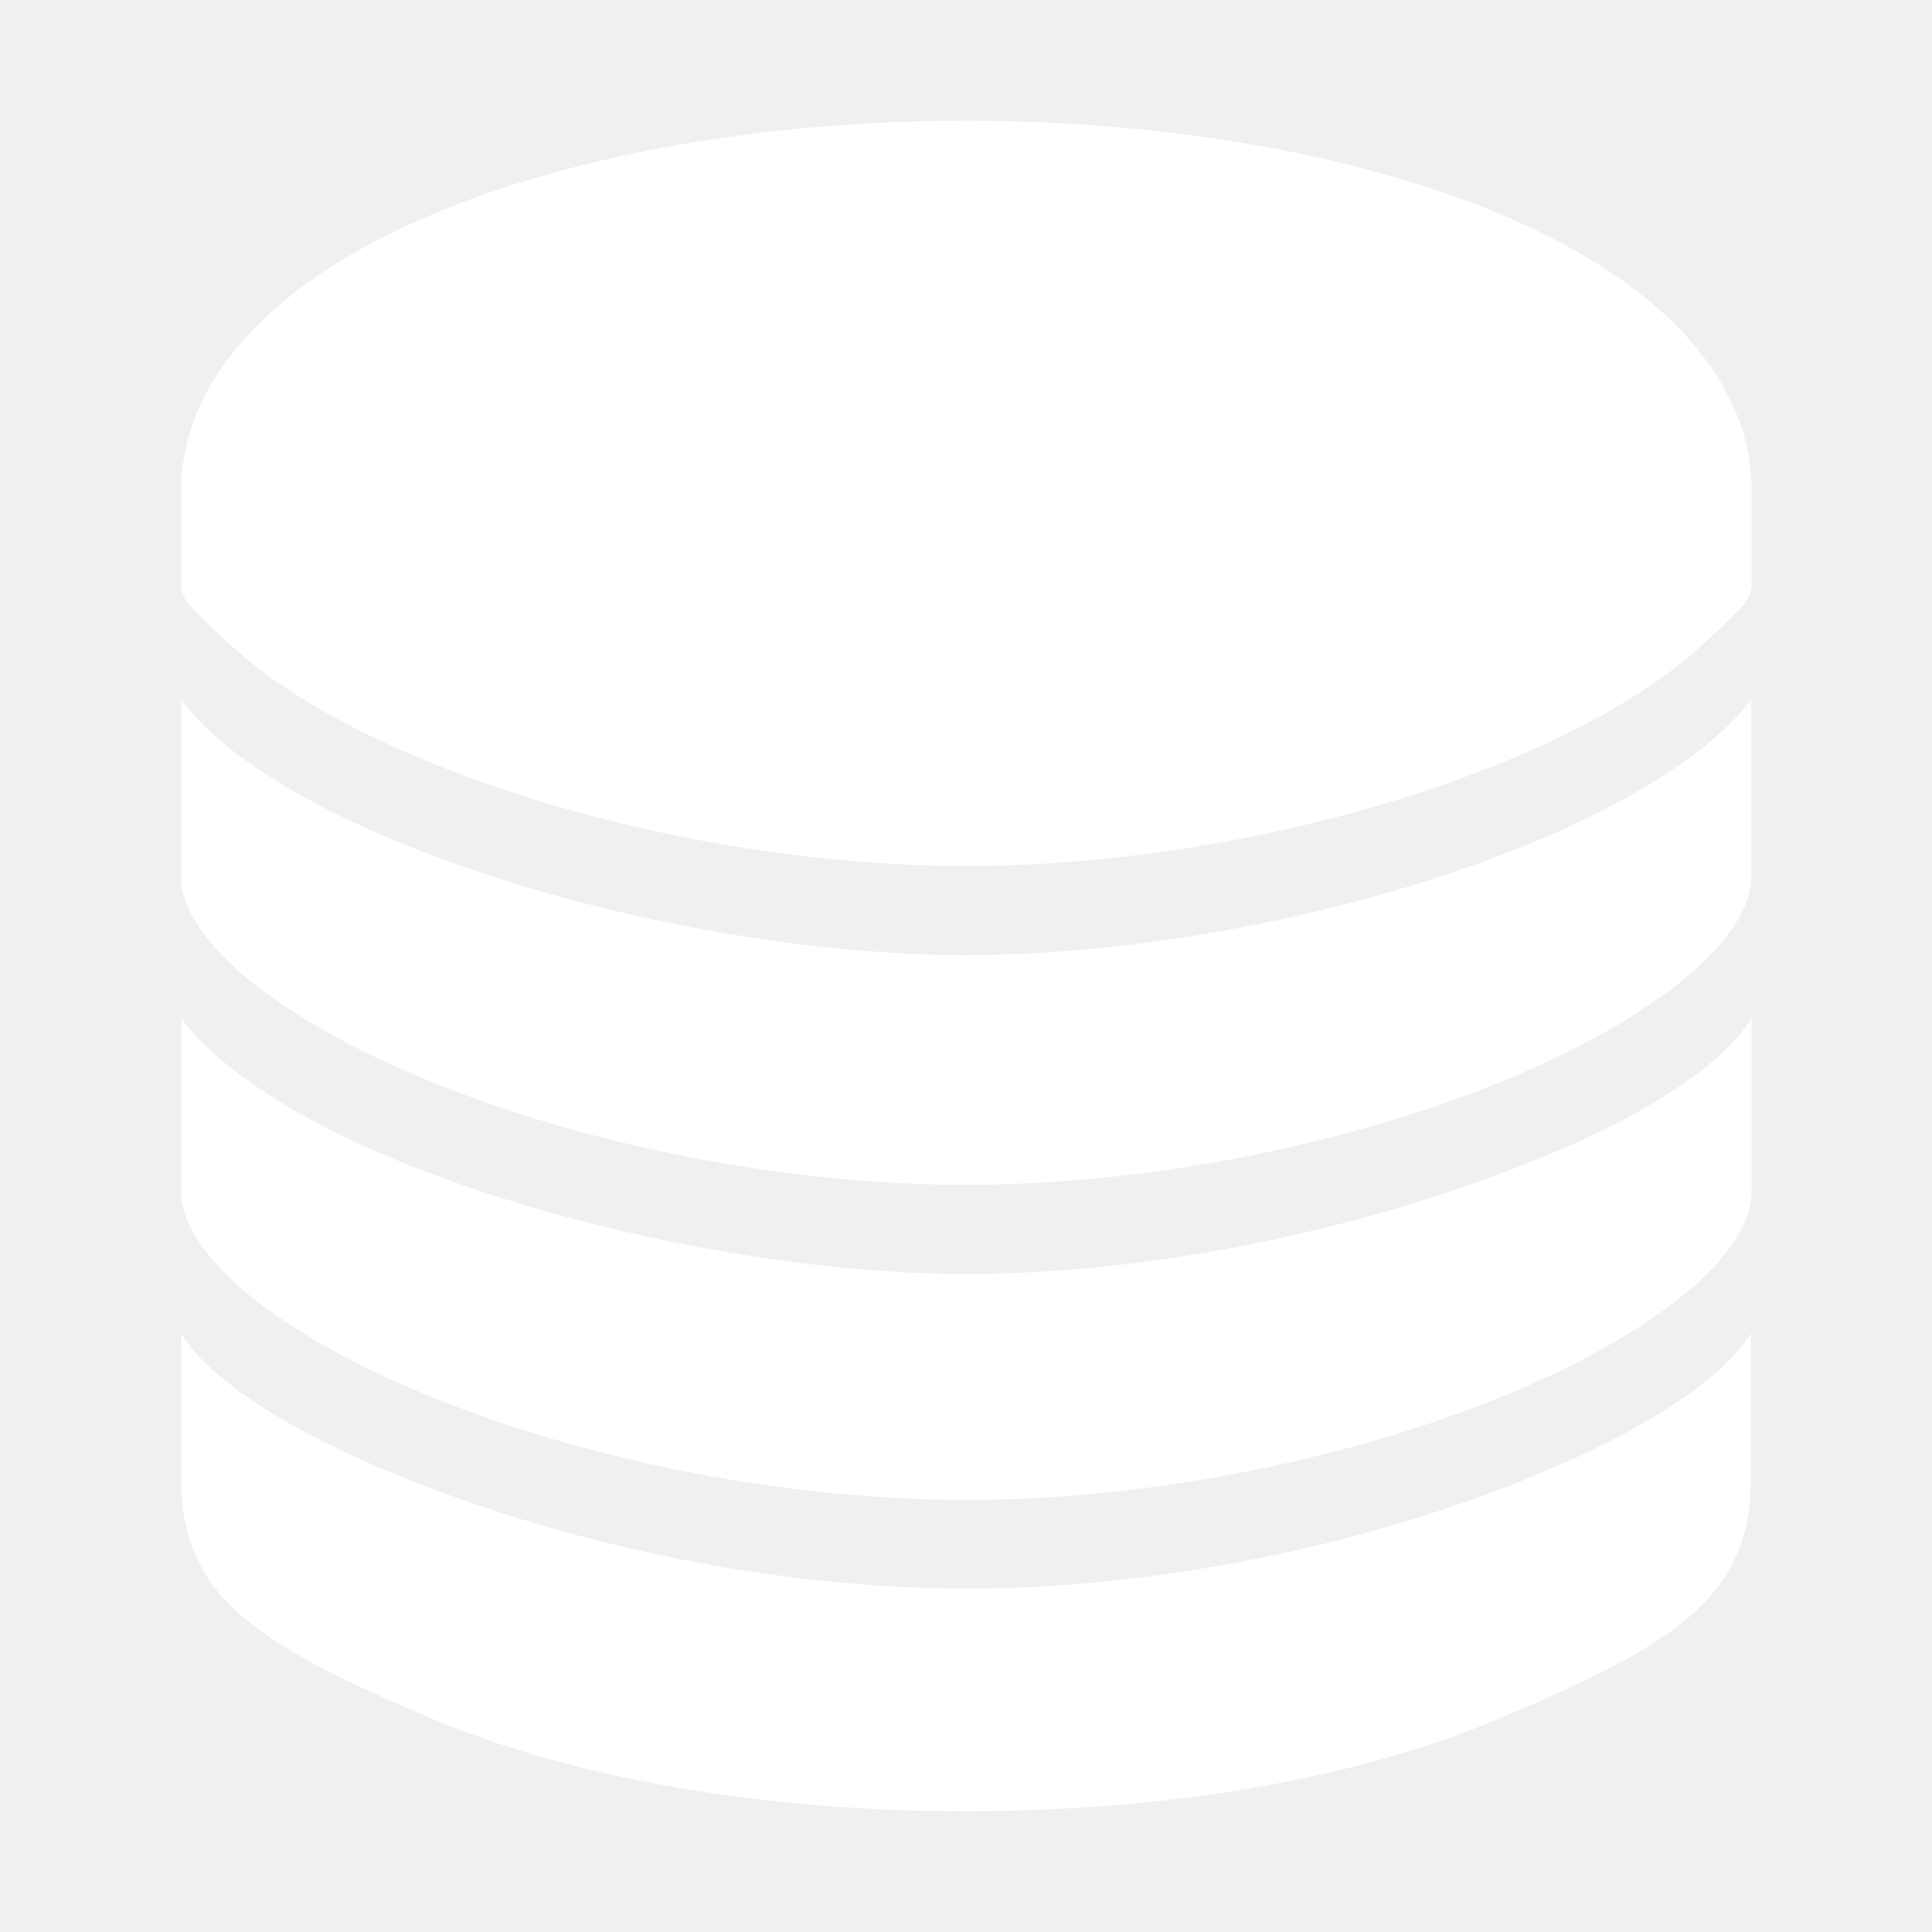
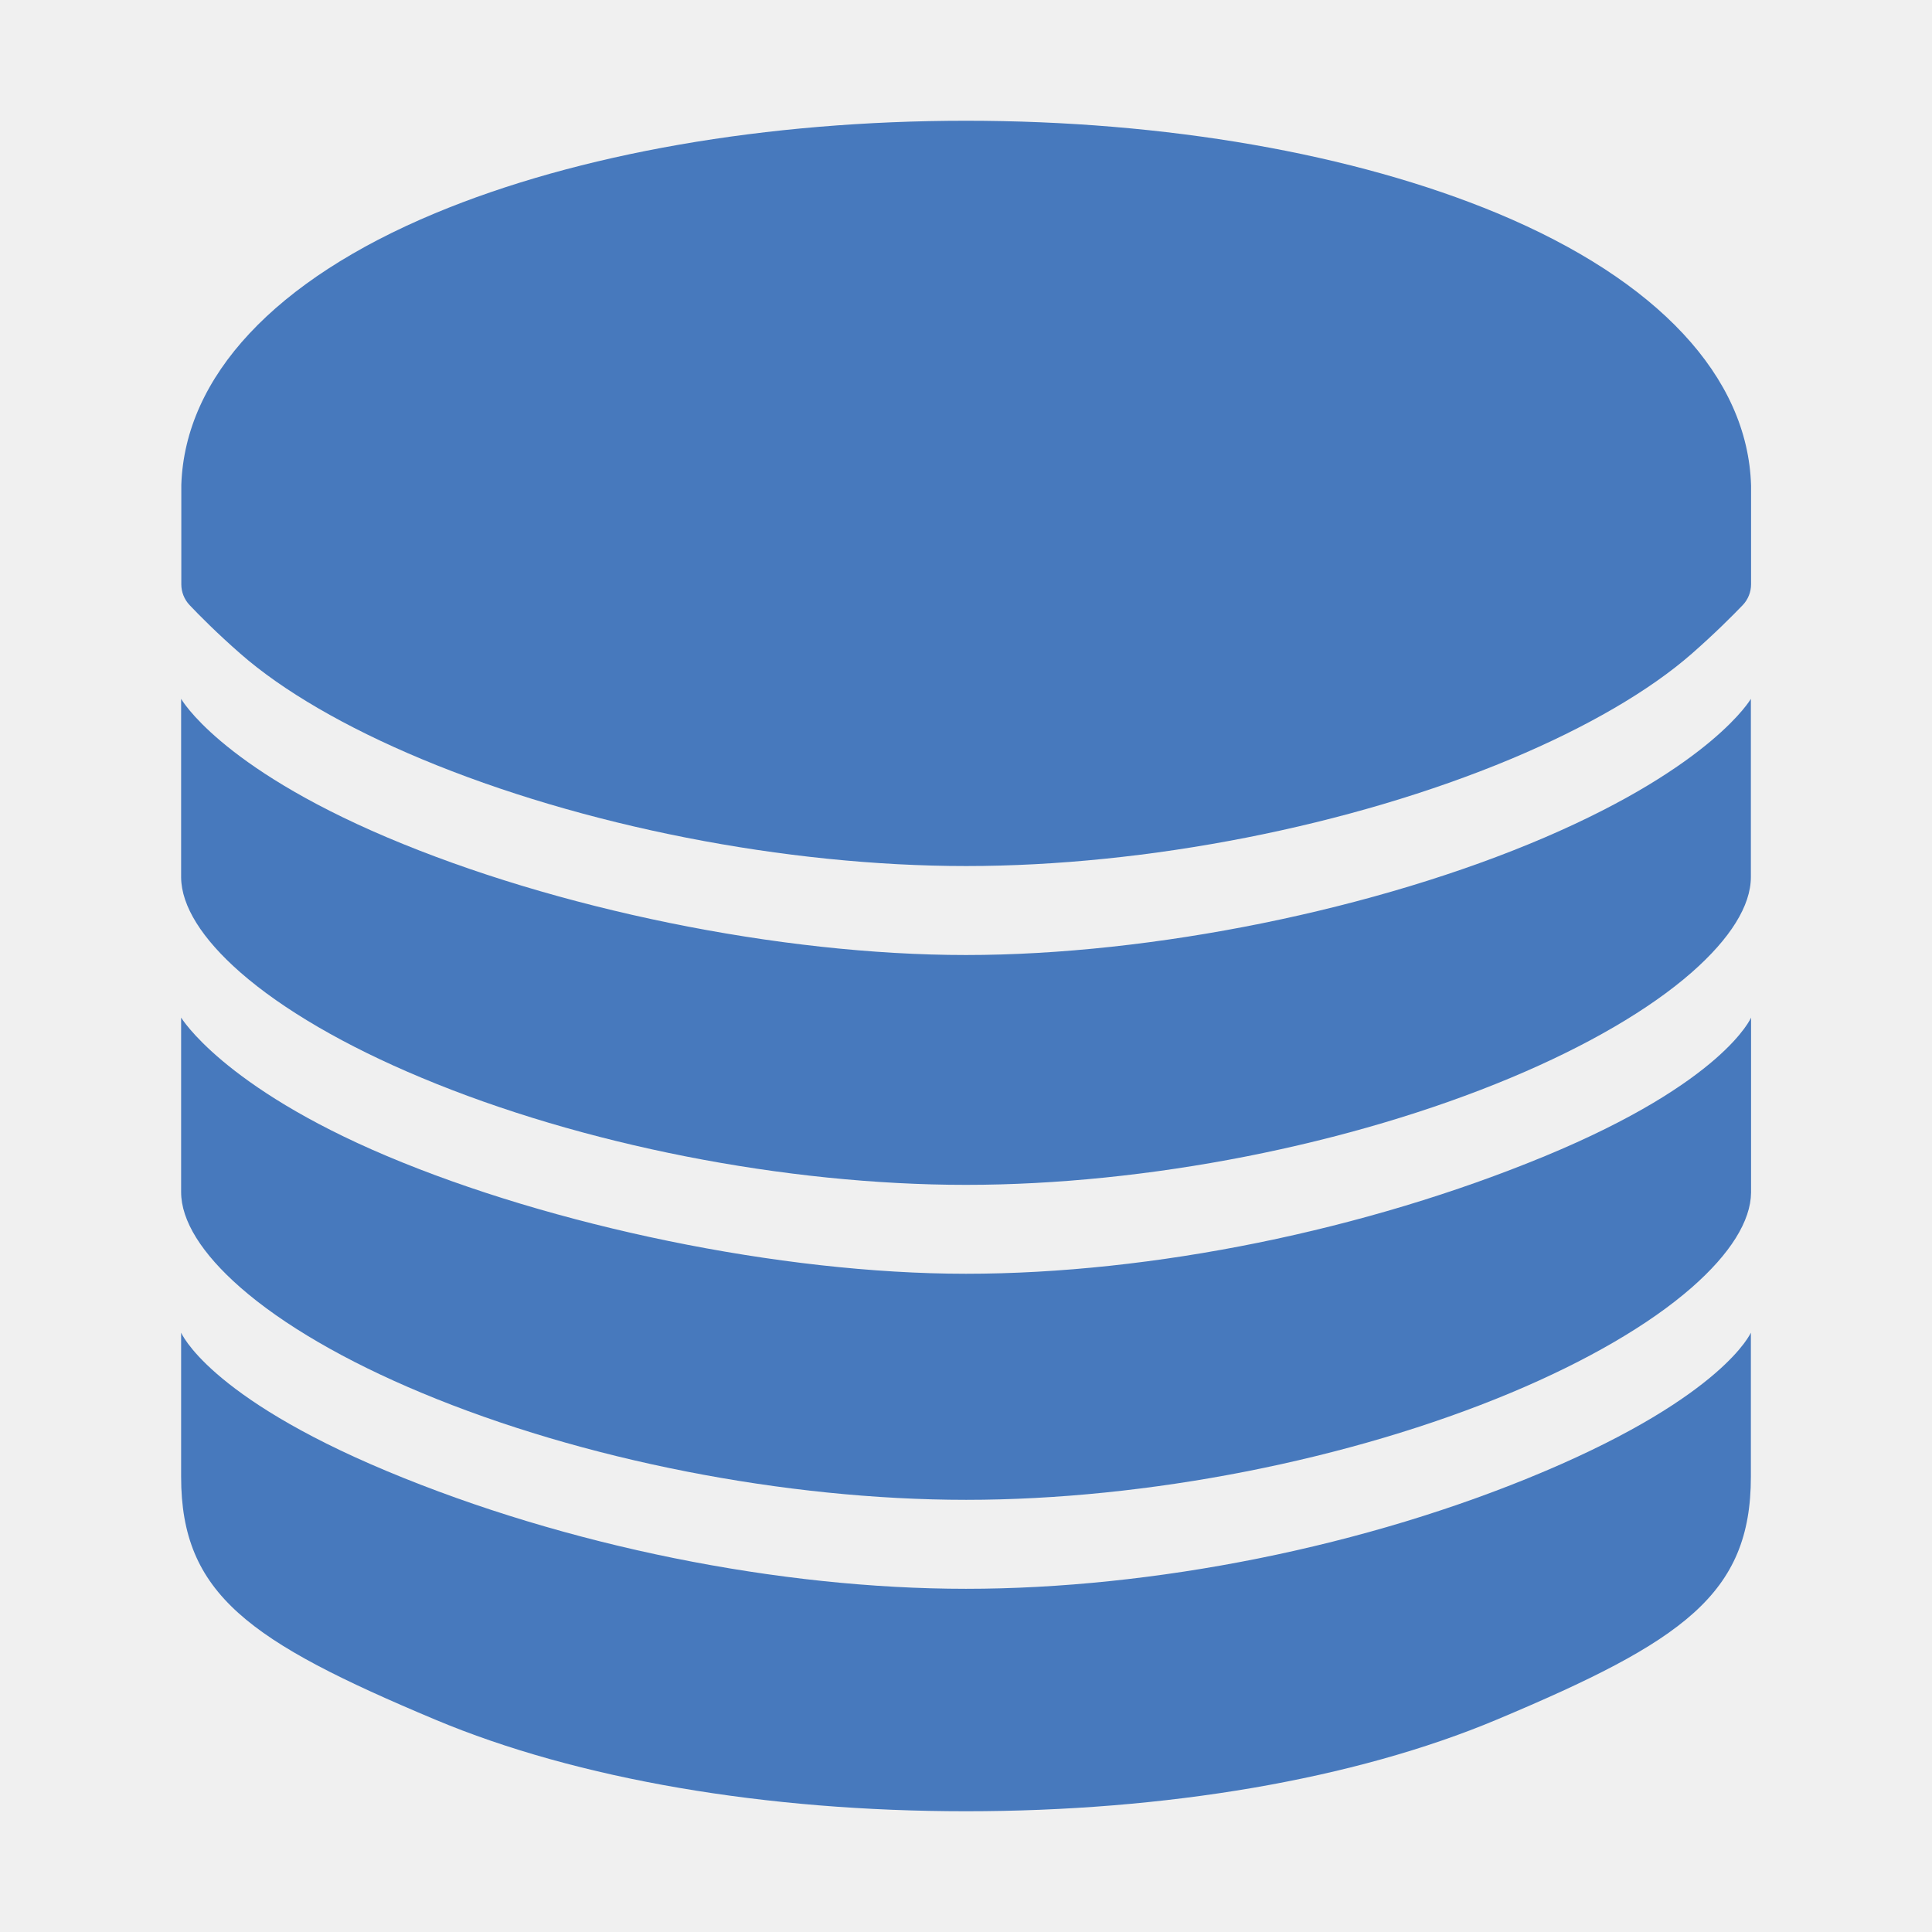
- <svg xmlns="http://www.w3.org/2000/svg" version="1.1" id="Layer_1" x="0px" y="0px" viewBox="0 0 512 512" style="enable-background:new 0 0 512 512;" xml:space="preserve">
-   <style type="text/css">
- 	.st0{fill:#FFFFFF;}
- </style>
-   <path class="st0" d="M409.4,389.9C362,410,305.4,421,256,421s-105.9-11.3-153.4-31.2S48,353.2,48,353.2v38.2  c0,31.1,18,43.6,67.3,64.4C153.1,471.6,203.2,480,256,480s102.9-8.4,140.7-24.3C446,435,464,422.5,464,391.4v-38.2  C464,353.2,456.9,369.8,409.4,389.9z" />
-   <path class="st0" d="M63.7,173.2c11.2,9.8,27.8,19.5,48,27.9c42.5,17.8,96.4,28.4,144.4,28.4s101.9-10.6,144.4-28.4  c20.1-8.4,36.7-18.1,48-27.9c6.1-5.3,10.9-10.1,13.5-12.9c1.4-1.5,2.2-3.5,2.2-5.5v-26.1v-0.1c-0.8-28.8-24.7-54.4-67.2-72.1  C358.8,40.7,308.8,32,256,32s-102.8,8.7-140.7,24.5C72.8,74.2,49,99.8,48,128.5v26.3c0,2.1,0.8,4,2.2,5.5  C52.8,163.1,57.6,167.9,63.7,173.2z" />
-   <path class="st0" d="M409.4,221.9C365,241,305.4,253.1,256,253.1s-108.9-12.3-153.4-31.2S48,185.2,48,185.2v47.4  c0.1,7.5,5.5,16.2,15.7,25.1c11.2,9.8,27.8,19.5,48,27.9C154.1,303.4,208.1,314,256,314s101.9-10.6,144.4-28.4  c20.1-8.4,36.7-18.1,48-27.9c10.2-9,15.7-17.7,15.7-25.3v-47.2C464,185.2,453.9,202.8,409.4,221.9z" />
-   <path class="st0" d="M409.4,306.4C362,326,305.4,337.6,256,337.6s-109.9-12.8-153.4-31.2S48,269.7,48,269.7v46.2  c0,7.5,5.4,16.3,15.7,25.3c11.2,9.8,27.8,19.5,48,27.9c42.5,17.8,96.4,28.4,144.4,28.4s101.9-10.6,144.4-28.4  c20.1-8.4,36.7-18.1,48-27.9c10.2-8.9,15.6-17.6,15.7-25.1v-46.4C464,269.7,456.9,286.8,409.4,306.4z" />
+ <svg xmlns="http://www.w3.org/2000/svg" width="512" height="512" viewBox="0 0 512 512">
+   <path d="M409.43,389.87C362,410,305.4,421.05,256,421.05s-105.87-11.3-153.44-31.18S48,353.16,48,353.16v38.2c0,31.15,18,43.64,67.32,64.35C153.13,471.59,203.18,480,256,480s102.87-8.41,140.68-24.29C446,435,464,422.51,464,391.36v-38.2S456.86,369.75,409.43,389.87Z" style="fill:#4779bd" />
+   <path d="M63.69,173.22c11.23,9.84,27.82,19.49,48,27.92,42.48,17.76,96.45,28.37,144.36,28.37s101.88-10.61,144.36-28.37c20.13-8.43,36.72-18.08,47.95-27.92,6.06-5.31,10.85-10.12,13.47-12.85a8,8,0,0,0,2.22-5.54l0-26.06v-.1c-.84-28.79-24.71-54.41-67.21-72.14C358.83,40.71,308.84,32,256,32S153.17,40.71,115.26,56.53C72.85,74.22,49,99.78,48.05,128.5l0,26.33a8,8,0,0,0,2.21,5.54C52.84,163.1,57.62,167.91,63.69,173.22Z" style="fill:#4779bd" />
+   <path d="M409.43,221.91C365,241,305.4,253.09,256,253.09s-108.87-12.27-153.43-31.18S48,185.2,48,185.2v47.36c.08,7.52,5.5,16.2,15.69,25.13,11.24,9.84,27.82,19.5,48,27.92C154.12,303.38,208.09,314,256,314s101.88-10.6,144.36-28.37c20.13-8.42,36.72-18.08,47.95-27.92,10.25-9,15.68-17.71,15.69-25.27V185.2S453.87,202.82,409.43,221.91Z" style="fill:#4779bd" />
+   <path d="M409.43,306.38C362,326,305.4,337.56,256,337.56s-109.87-12.8-153.43-31.18S48,269.67,48,269.67v46.25c0,7.55,5.44,16.28,15.69,25.26,11.23,9.84,27.81,19.5,48,27.92,42.48,17.77,96.44,28.37,144.36,28.37s101.88-10.6,144.36-28.37c20.13-8.43,36.72-18.08,47.95-27.92,10.19-8.93,15.61-17.61,15.69-25.13V269.67S456.87,286.76,409.43,306.38Z" style="fill:#4779bd" />
</svg>
